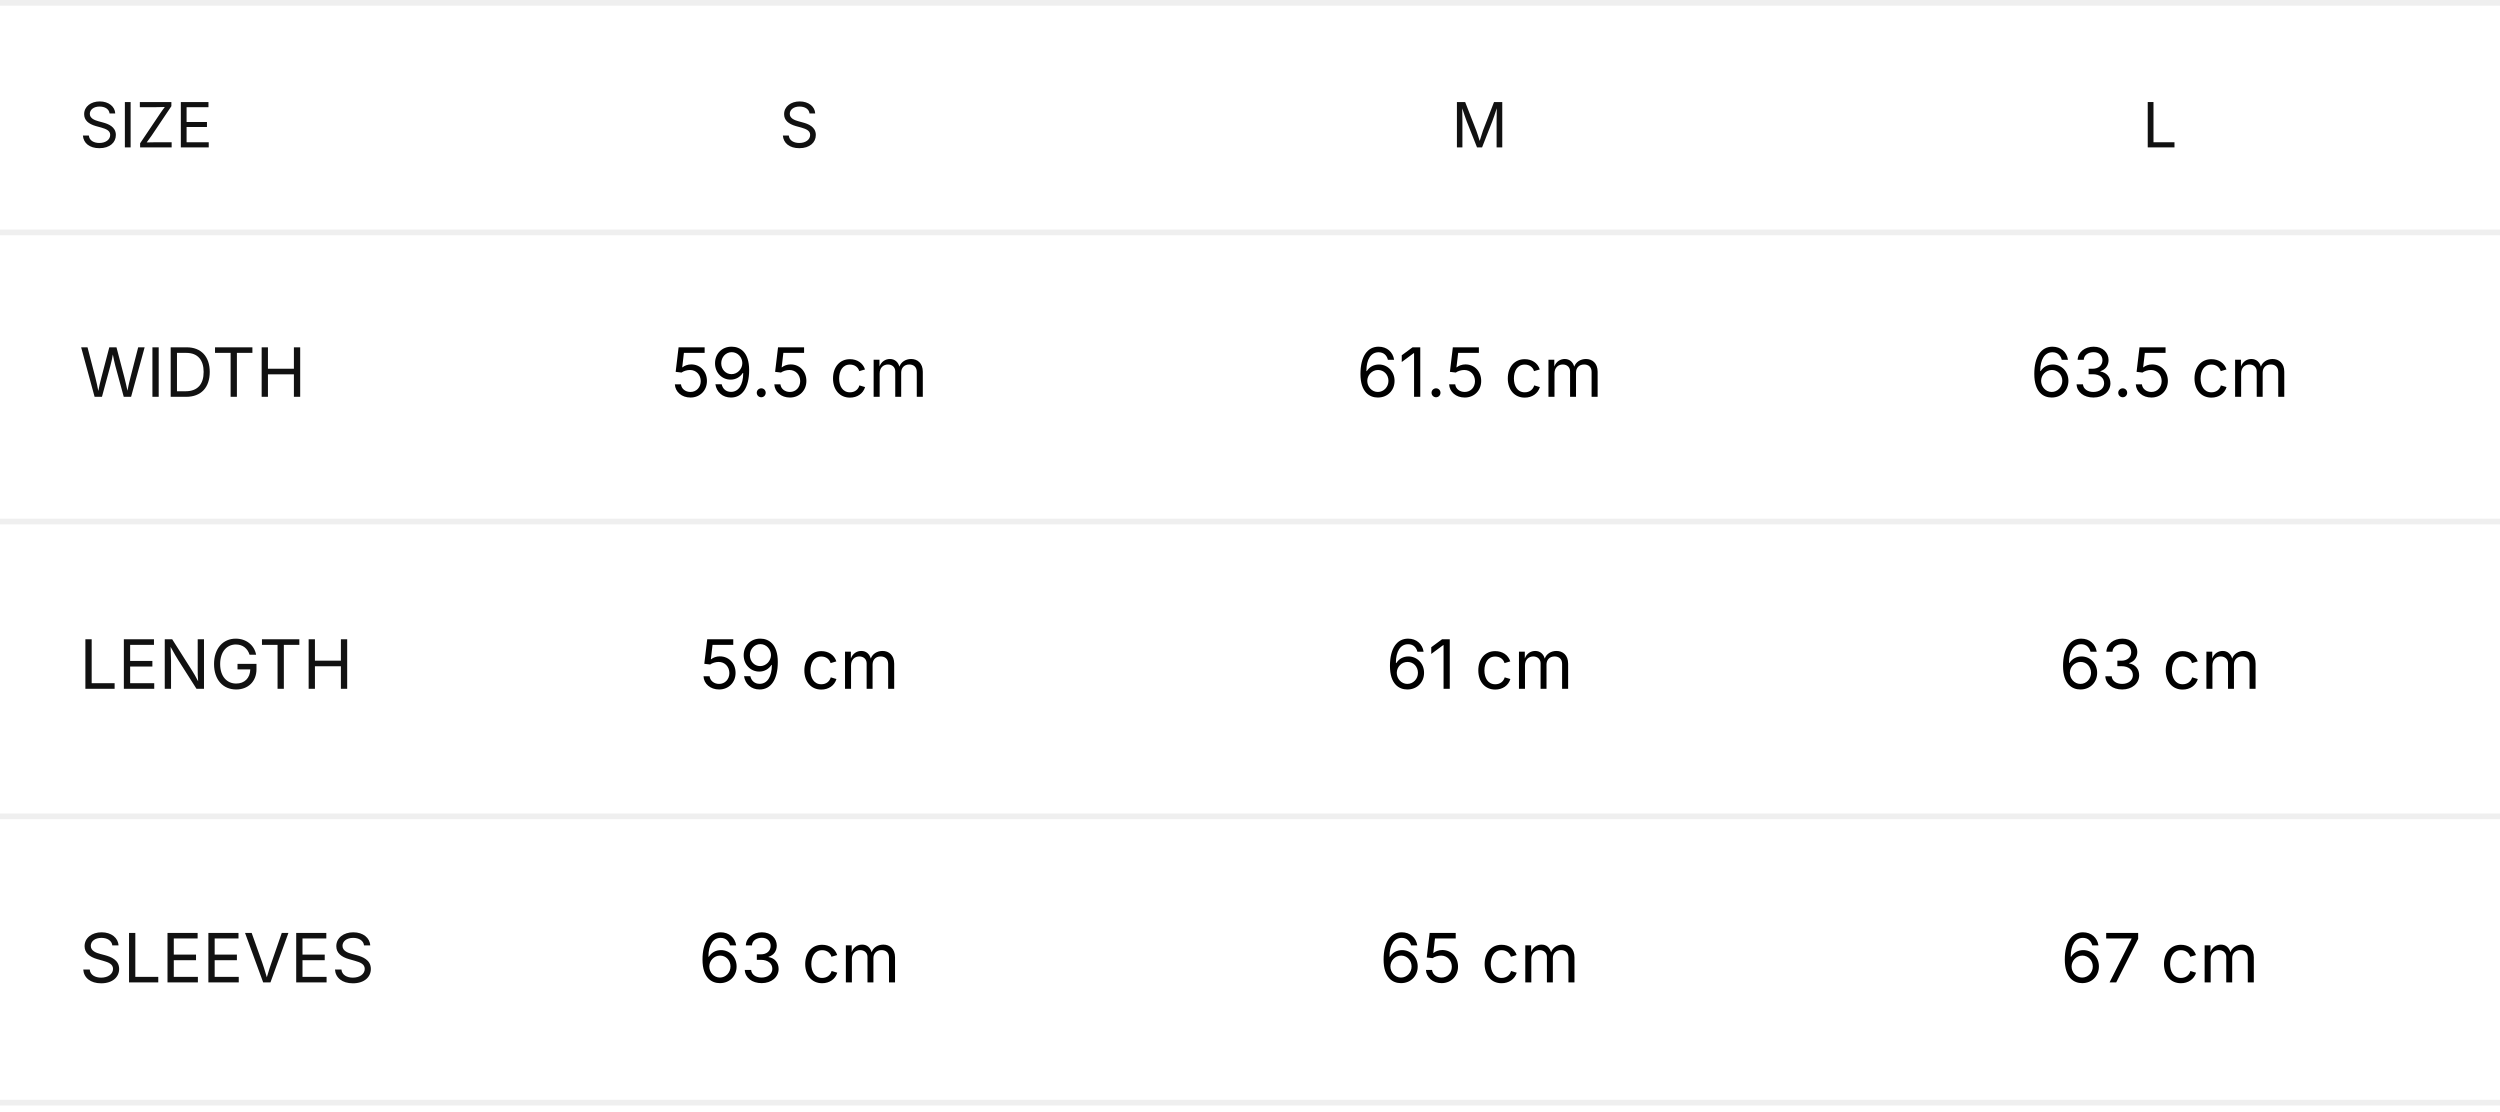
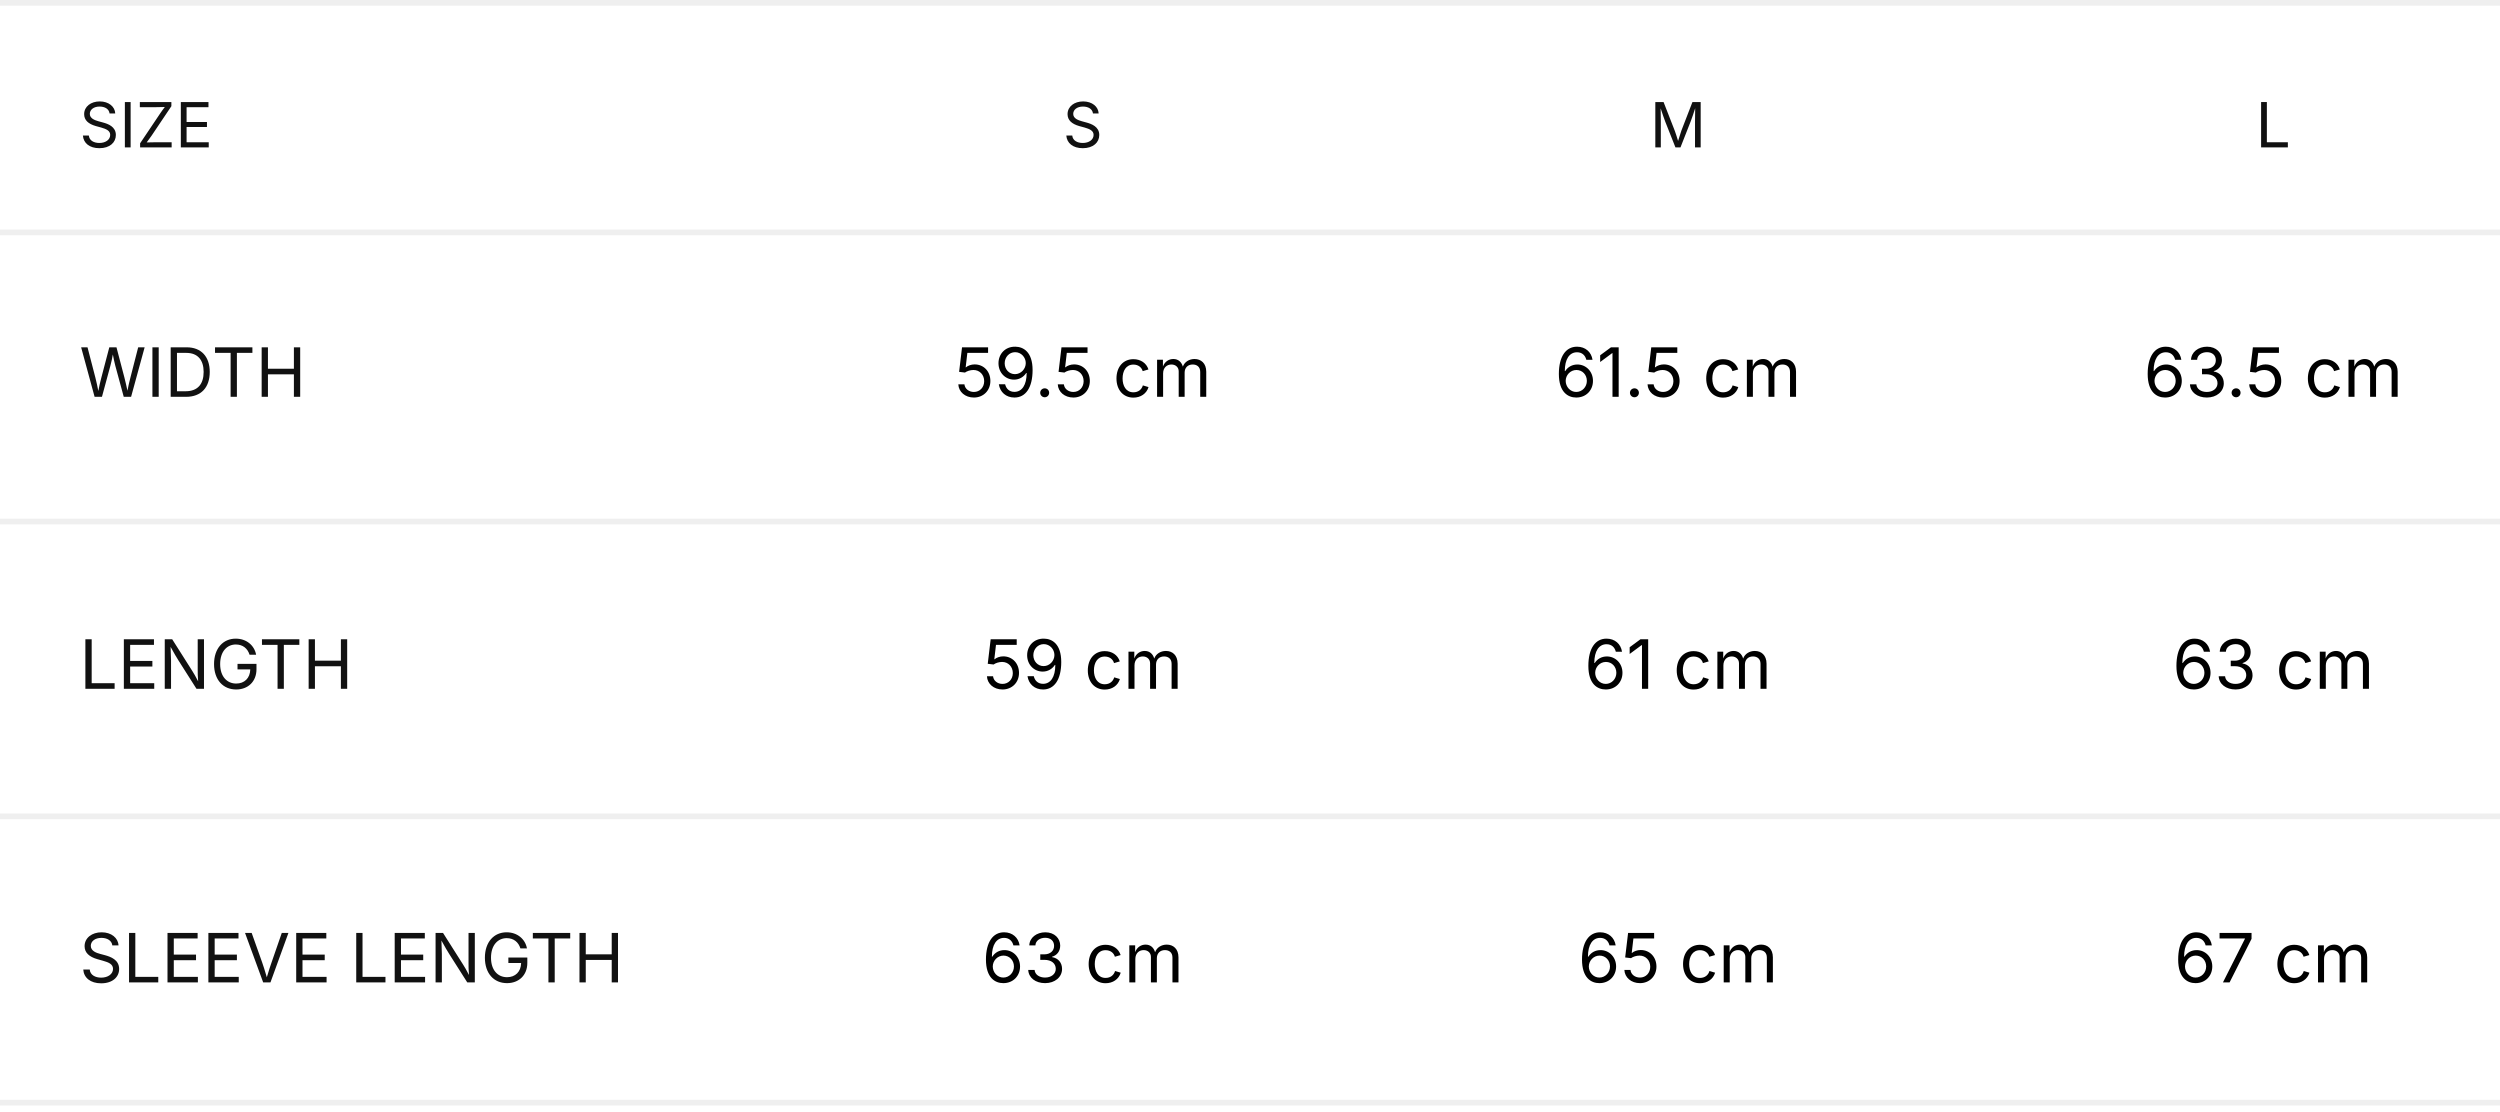
<svg xmlns="http://www.w3.org/2000/svg" viewBox="0 0 441 196" fill="none">
  <line y1="0.5" x2="441" y2="0.5" stroke="#D8D8D8" stroke-opacity="0.4" />
  <line y1="41" x2="441" y2="41" stroke="#D8D8D8" stroke-opacity="0.4" />
  <line y1="92" x2="441" y2="92" stroke="#D8D8D8" stroke-opacity="0.4" />
  <line y1="144" x2="441" y2="144" stroke="#D8D8D8" stroke-opacity="0.4" />
  <line y1="194.5" x2="441" y2="194.5" stroke="#D8D8D8" stroke-opacity="0.4" />
  <text x="14" y="26" fill="#111" font-family="'Inter var', 'Inter', sans-serif" font-size="11">SIZE</text>
-   <text x="141" y="26" fill="#111" font-family="'Inter var', 'Inter', sans-serif" font-size="11" text-anchor="middle">S</text>
-   <text x="261" y="26" fill="#111" font-family="'Inter var', 'Inter', sans-serif" font-size="11" text-anchor="middle">M</text>
-   <text x="381" y="26" fill="#111" font-family="'Inter var', 'Inter', sans-serif" font-size="11" text-anchor="middle">L</text>
+   <text x="191" y="26" fill="#111" font-family="'Inter var', 'Inter', sans-serif" font-size="11" text-anchor="middle">S</text>
+   <text x="296" y="26" fill="#111" font-family="'Inter var', 'Inter', sans-serif" font-size="11" text-anchor="middle">M</text>
+   <text x="401" y="26" fill="#111" font-family="'Inter var', 'Inter', sans-serif" font-size="11" text-anchor="middle">L</text>
  <text x="14" y="70" fill="#111" font-family="'Inter var', 'Inter', sans-serif" font-size="12">WIDTH</text>
-   <text x="141" y="70" fill="#000" font-family="'Inter var', 'Inter', sans-serif" font-size="12" text-anchor="middle">59.5 cm</text>
-   <text x="261" y="70" fill="#000" font-family="'Inter var', 'Inter', sans-serif" font-size="12" text-anchor="middle">61.5 cm</text>
-   <text x="381" y="70" fill="#000" font-family="'Inter var', 'Inter', sans-serif" font-size="12" text-anchor="middle">63.5 cm</text>
+   <text x="191" y="70" fill="#000" font-family="'Inter var', 'Inter', sans-serif" font-size="12" text-anchor="middle">59.5 cm</text>
+   <text x="296" y="70" fill="#000" font-family="'Inter var', 'Inter', sans-serif" font-size="12" text-anchor="middle">61.5 cm</text>
+   <text x="401" y="70" fill="#000" font-family="'Inter var', 'Inter', sans-serif" font-size="12" text-anchor="middle">63.5 cm</text>
  <text x="14" y="121.5" fill="#111" font-family="'Inter var', 'Inter', sans-serif" font-size="12">LENGTH</text>
-   <text x="141" y="121.5" fill="#000" font-family="'Inter var', 'Inter', sans-serif" font-size="12" text-anchor="middle">59 cm</text>
-   <text x="261" y="121.5" fill="#000" font-family="'Inter var', 'Inter', sans-serif" font-size="12" text-anchor="middle">61 cm</text>
-   <text x="381" y="121.5" fill="#000" font-family="'Inter var', 'Inter', sans-serif" font-size="12" text-anchor="middle">63 cm</text>
-   <text x="14" y="173.3" fill="#111" font-family="'Inter var', 'Inter', sans-serif" font-size="12">SLEEVES</text>
-   <text x="141" y="173.3" fill="#000" font-family="'Inter var', 'Inter', sans-serif" font-size="12" text-anchor="middle">63 cm</text>
-   <text x="261" y="173.3" fill="#000" font-family="'Inter var', 'Inter', sans-serif" font-size="12" text-anchor="middle">65 cm</text>
-   <text x="381" y="173.3" fill="#000" font-family="'Inter var', 'Inter', sans-serif" font-size="12" text-anchor="middle">67 cm</text>
+   <text x="191" y="121.5" fill="#000" font-family="'Inter var', 'Inter', sans-serif" font-size="12" text-anchor="middle">59 cm</text>
+   <text x="296" y="121.5" fill="#000" font-family="'Inter var', 'Inter', sans-serif" font-size="12" text-anchor="middle">61 cm</text>
+   <text x="401" y="121.5" fill="#000" font-family="'Inter var', 'Inter', sans-serif" font-size="12" text-anchor="middle">63 cm</text>
+   <text x="14" y="173.3" fill="#111" font-family="'Inter var', 'Inter', sans-serif" font-size="12">SLEEVE LENGTH</text>
+   <text x="191" y="173.3" fill="#000" font-family="'Inter var', 'Inter', sans-serif" font-size="12" text-anchor="middle">63 cm</text>
+   <text x="296" y="173.3" fill="#000" font-family="'Inter var', 'Inter', sans-serif" font-size="12" text-anchor="middle">65 cm</text>
+   <text x="401" y="173.3" fill="#000" font-family="'Inter var', 'Inter', sans-serif" font-size="12" text-anchor="middle">67 cm</text>
</svg>
